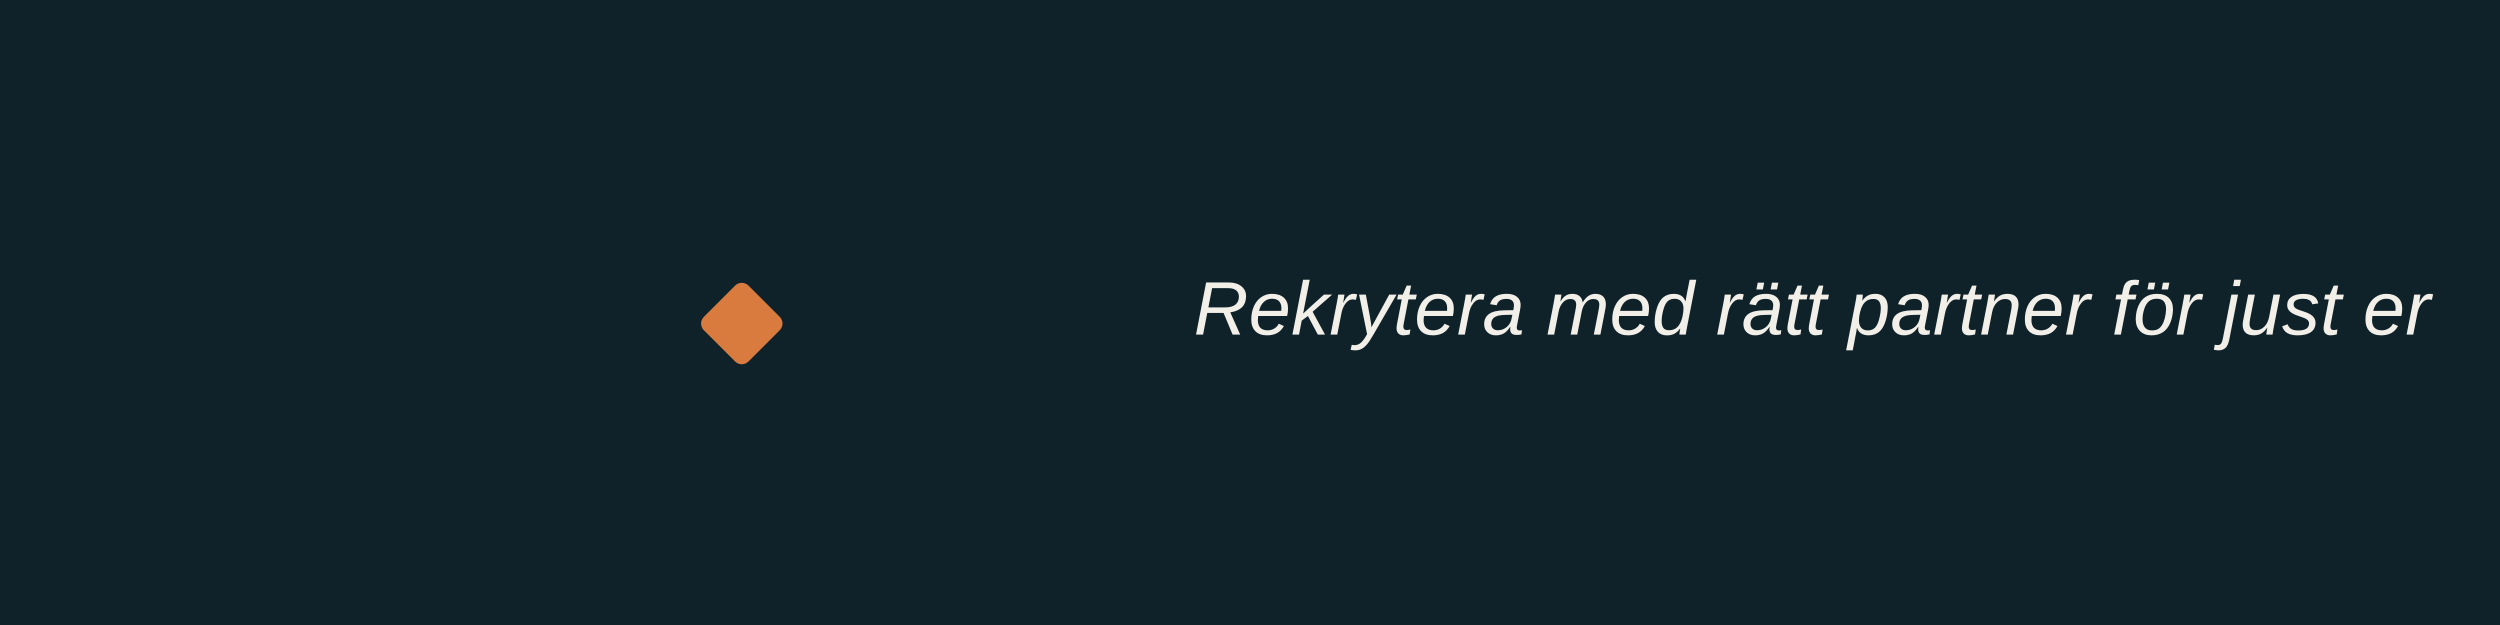
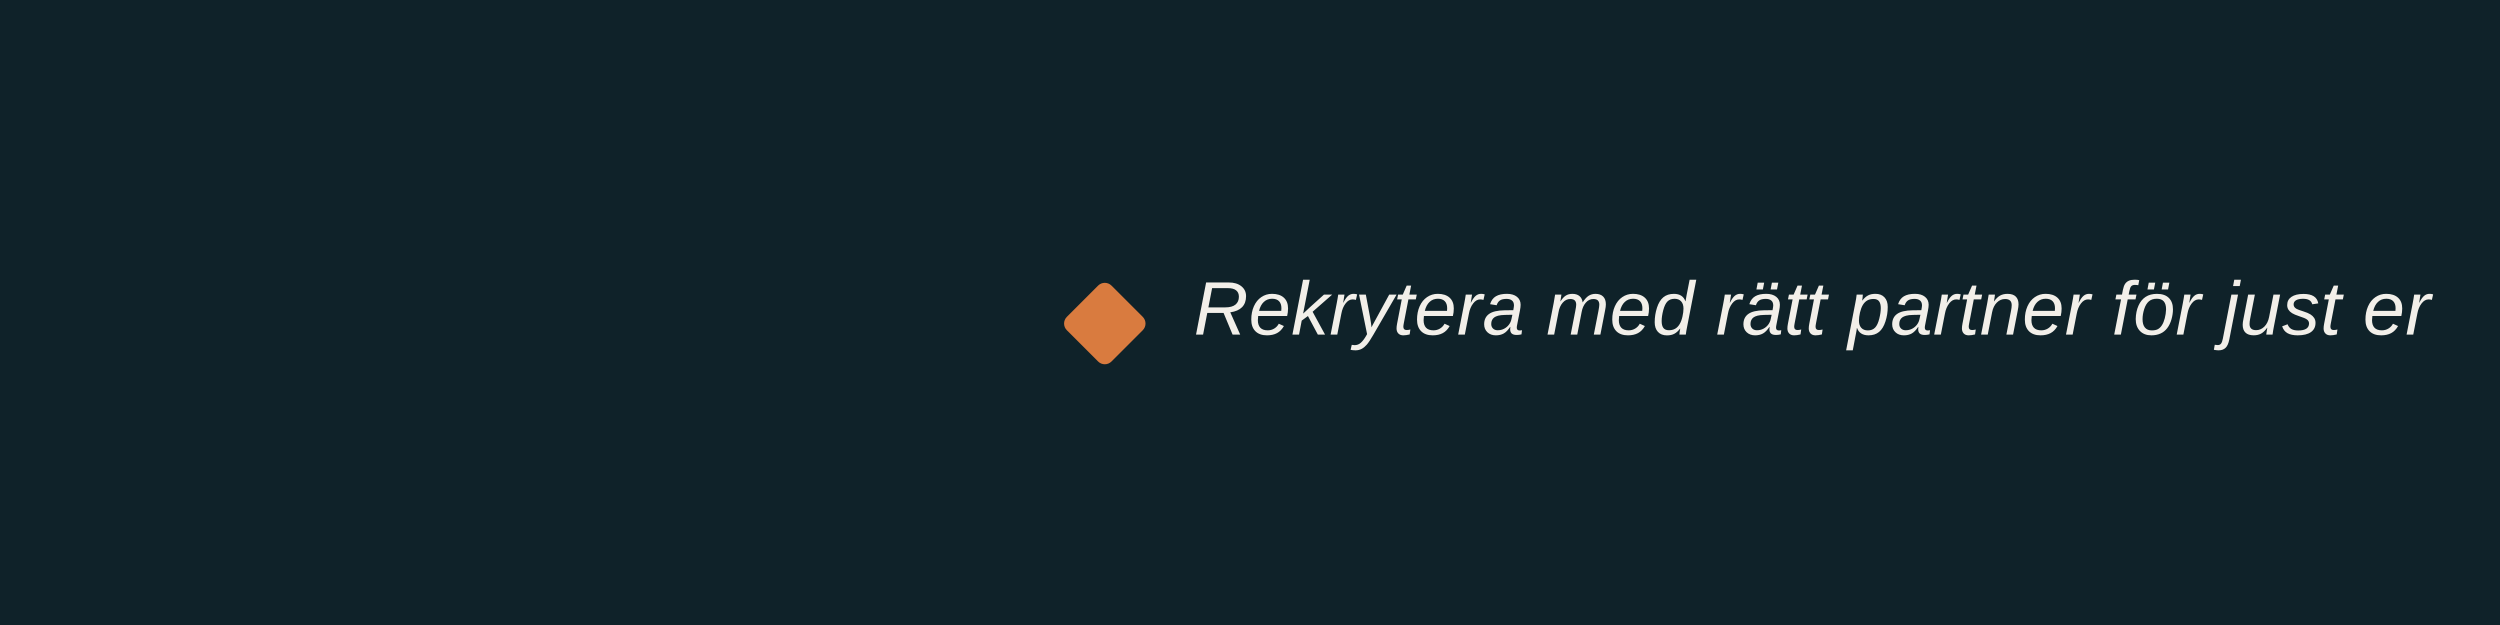
<svg xmlns="http://www.w3.org/2000/svg" viewBox="0 0 1584 396" width="1584" height="396">
  <rect x="0" y="0" width="1584" height="396" fill="#0f2229" />
-   <rect x="450" y="185" width="40" height="40" rx="6" fill="#d97b3f" transform="rotate(45 470 205)" />
+   <rect x="680" y="185" width="40" height="40" rx="6" fill="#d97b3f" transform="rotate(45 700 205)" />
  <text x="1540" y="212" text-anchor="end" font-family="'Space Grotesk', 'Helvetica Neue', Arial, sans-serif" font-size="48" font-style="italic" font-weight="500" letter-spacing="0.2" fill="#f2efe9">Rekrytera med rätt partner för just er</text>
</svg>
